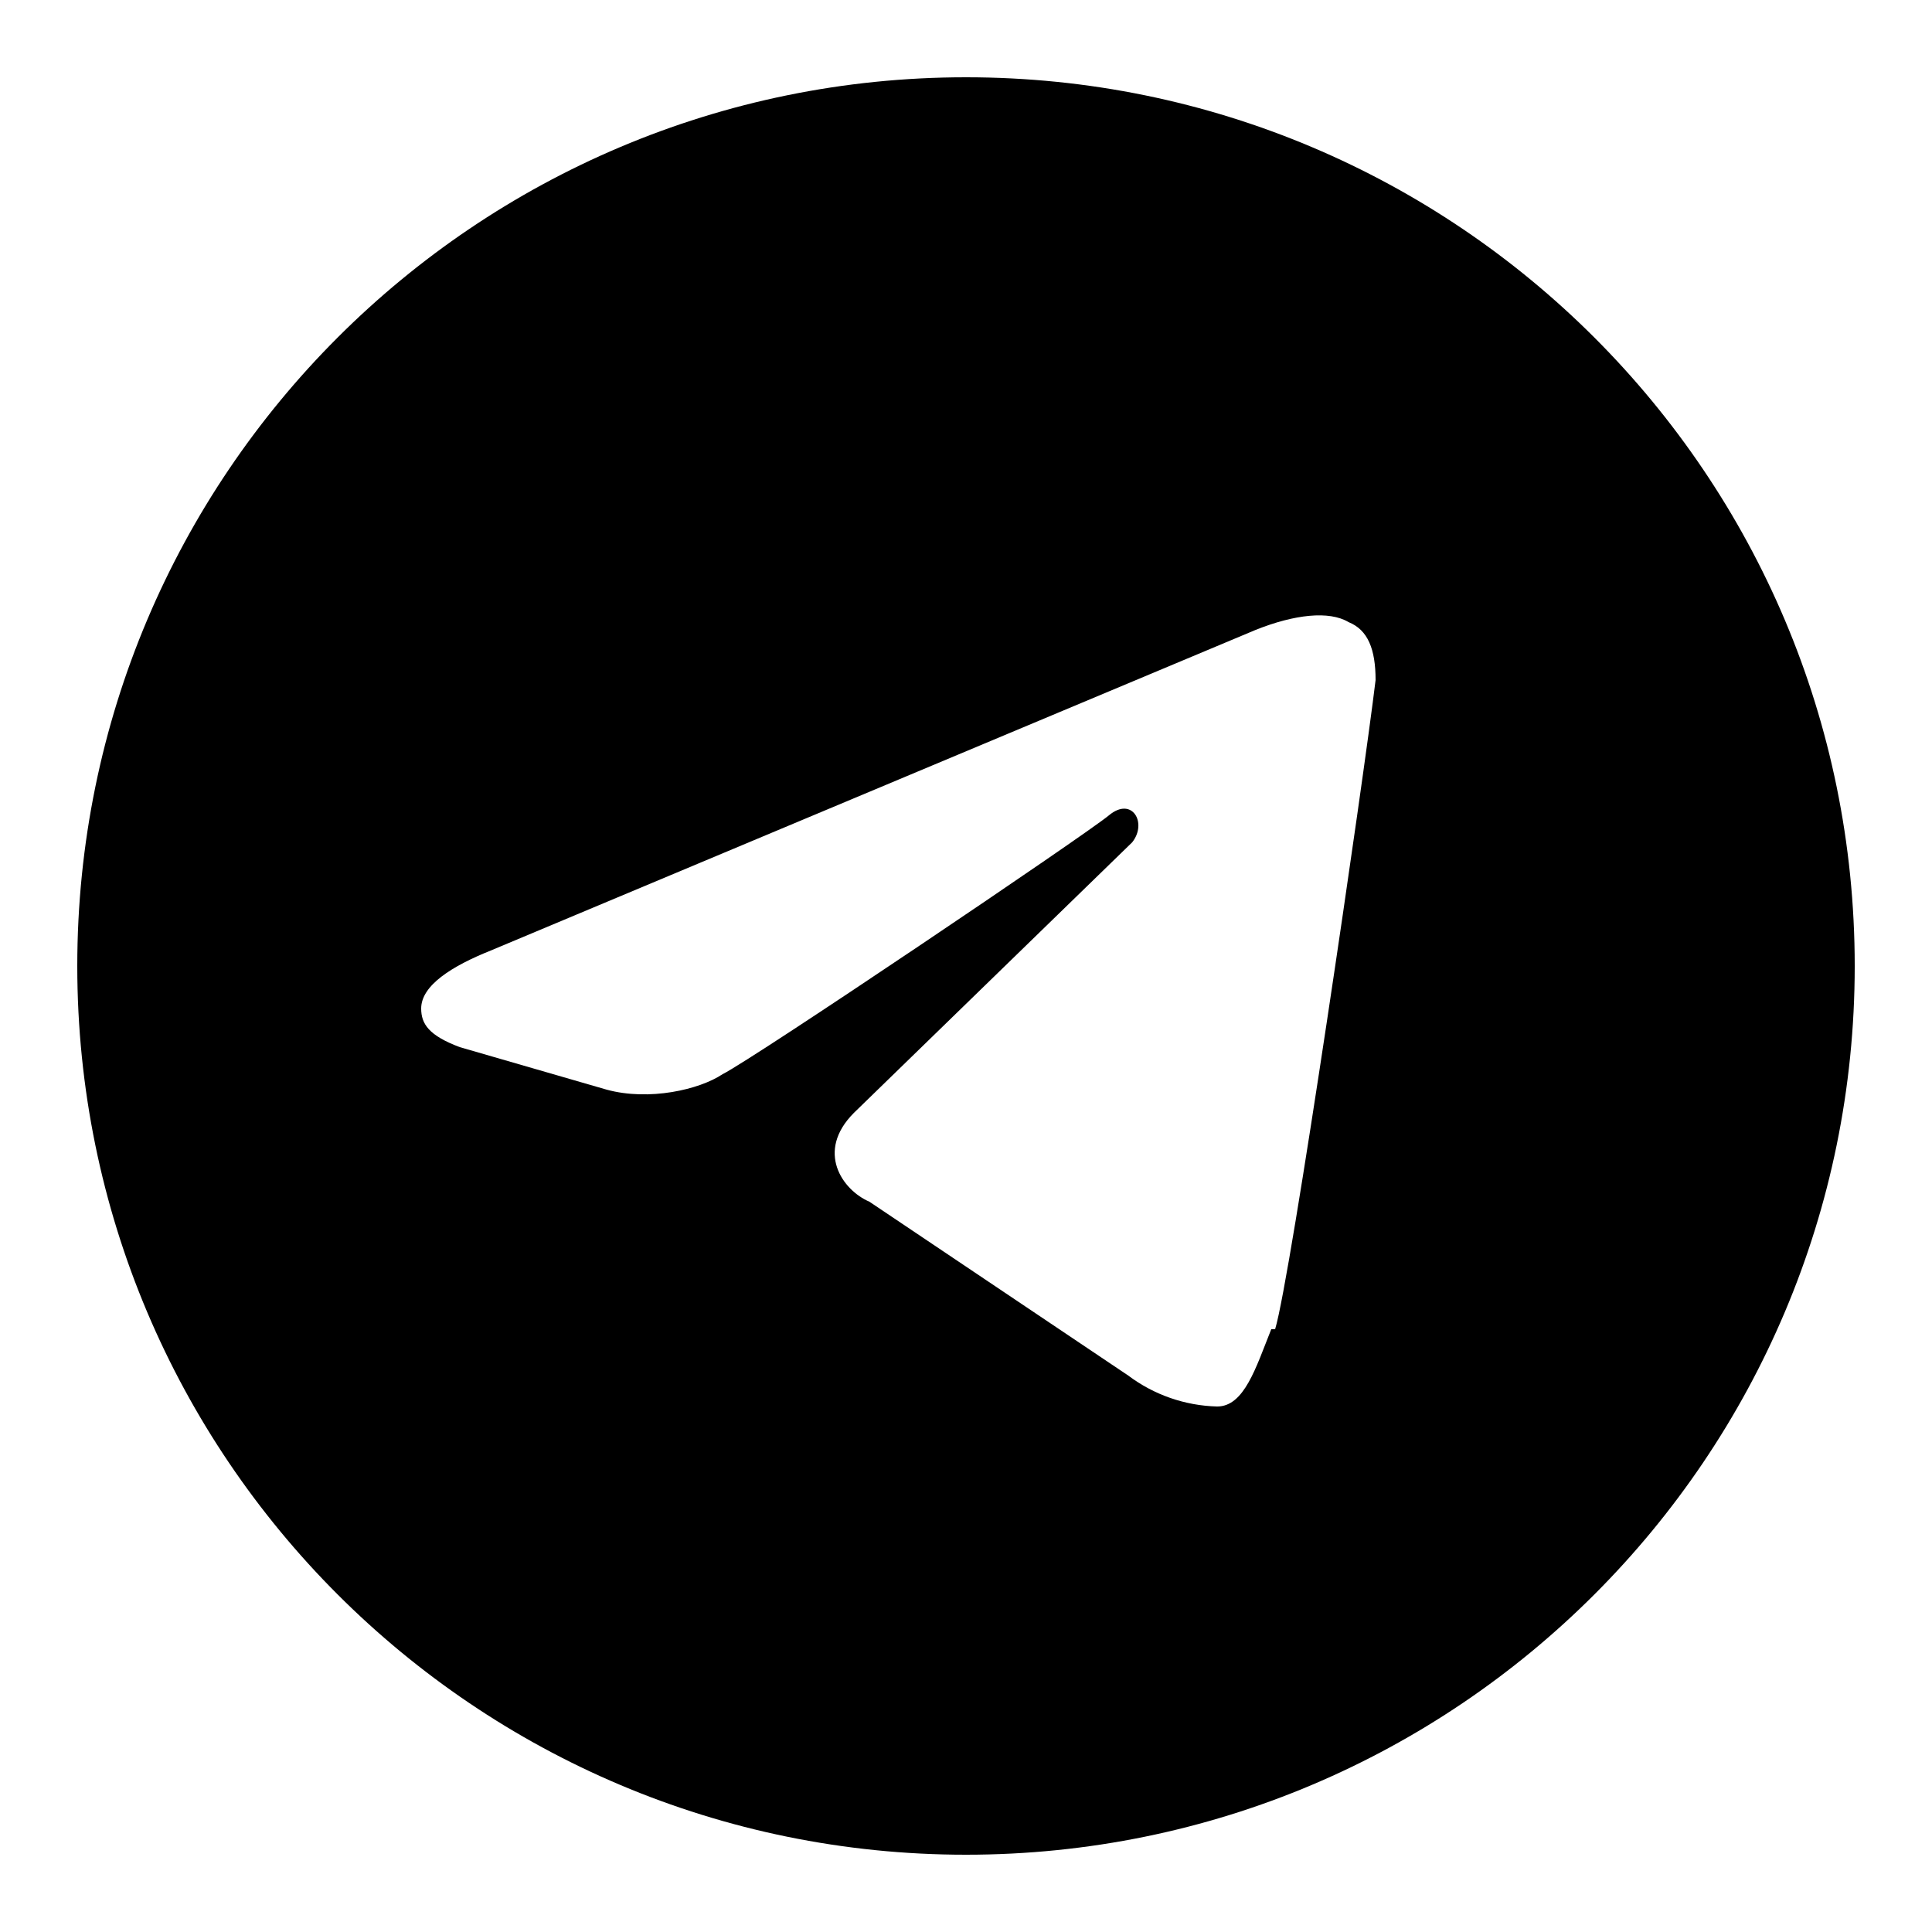
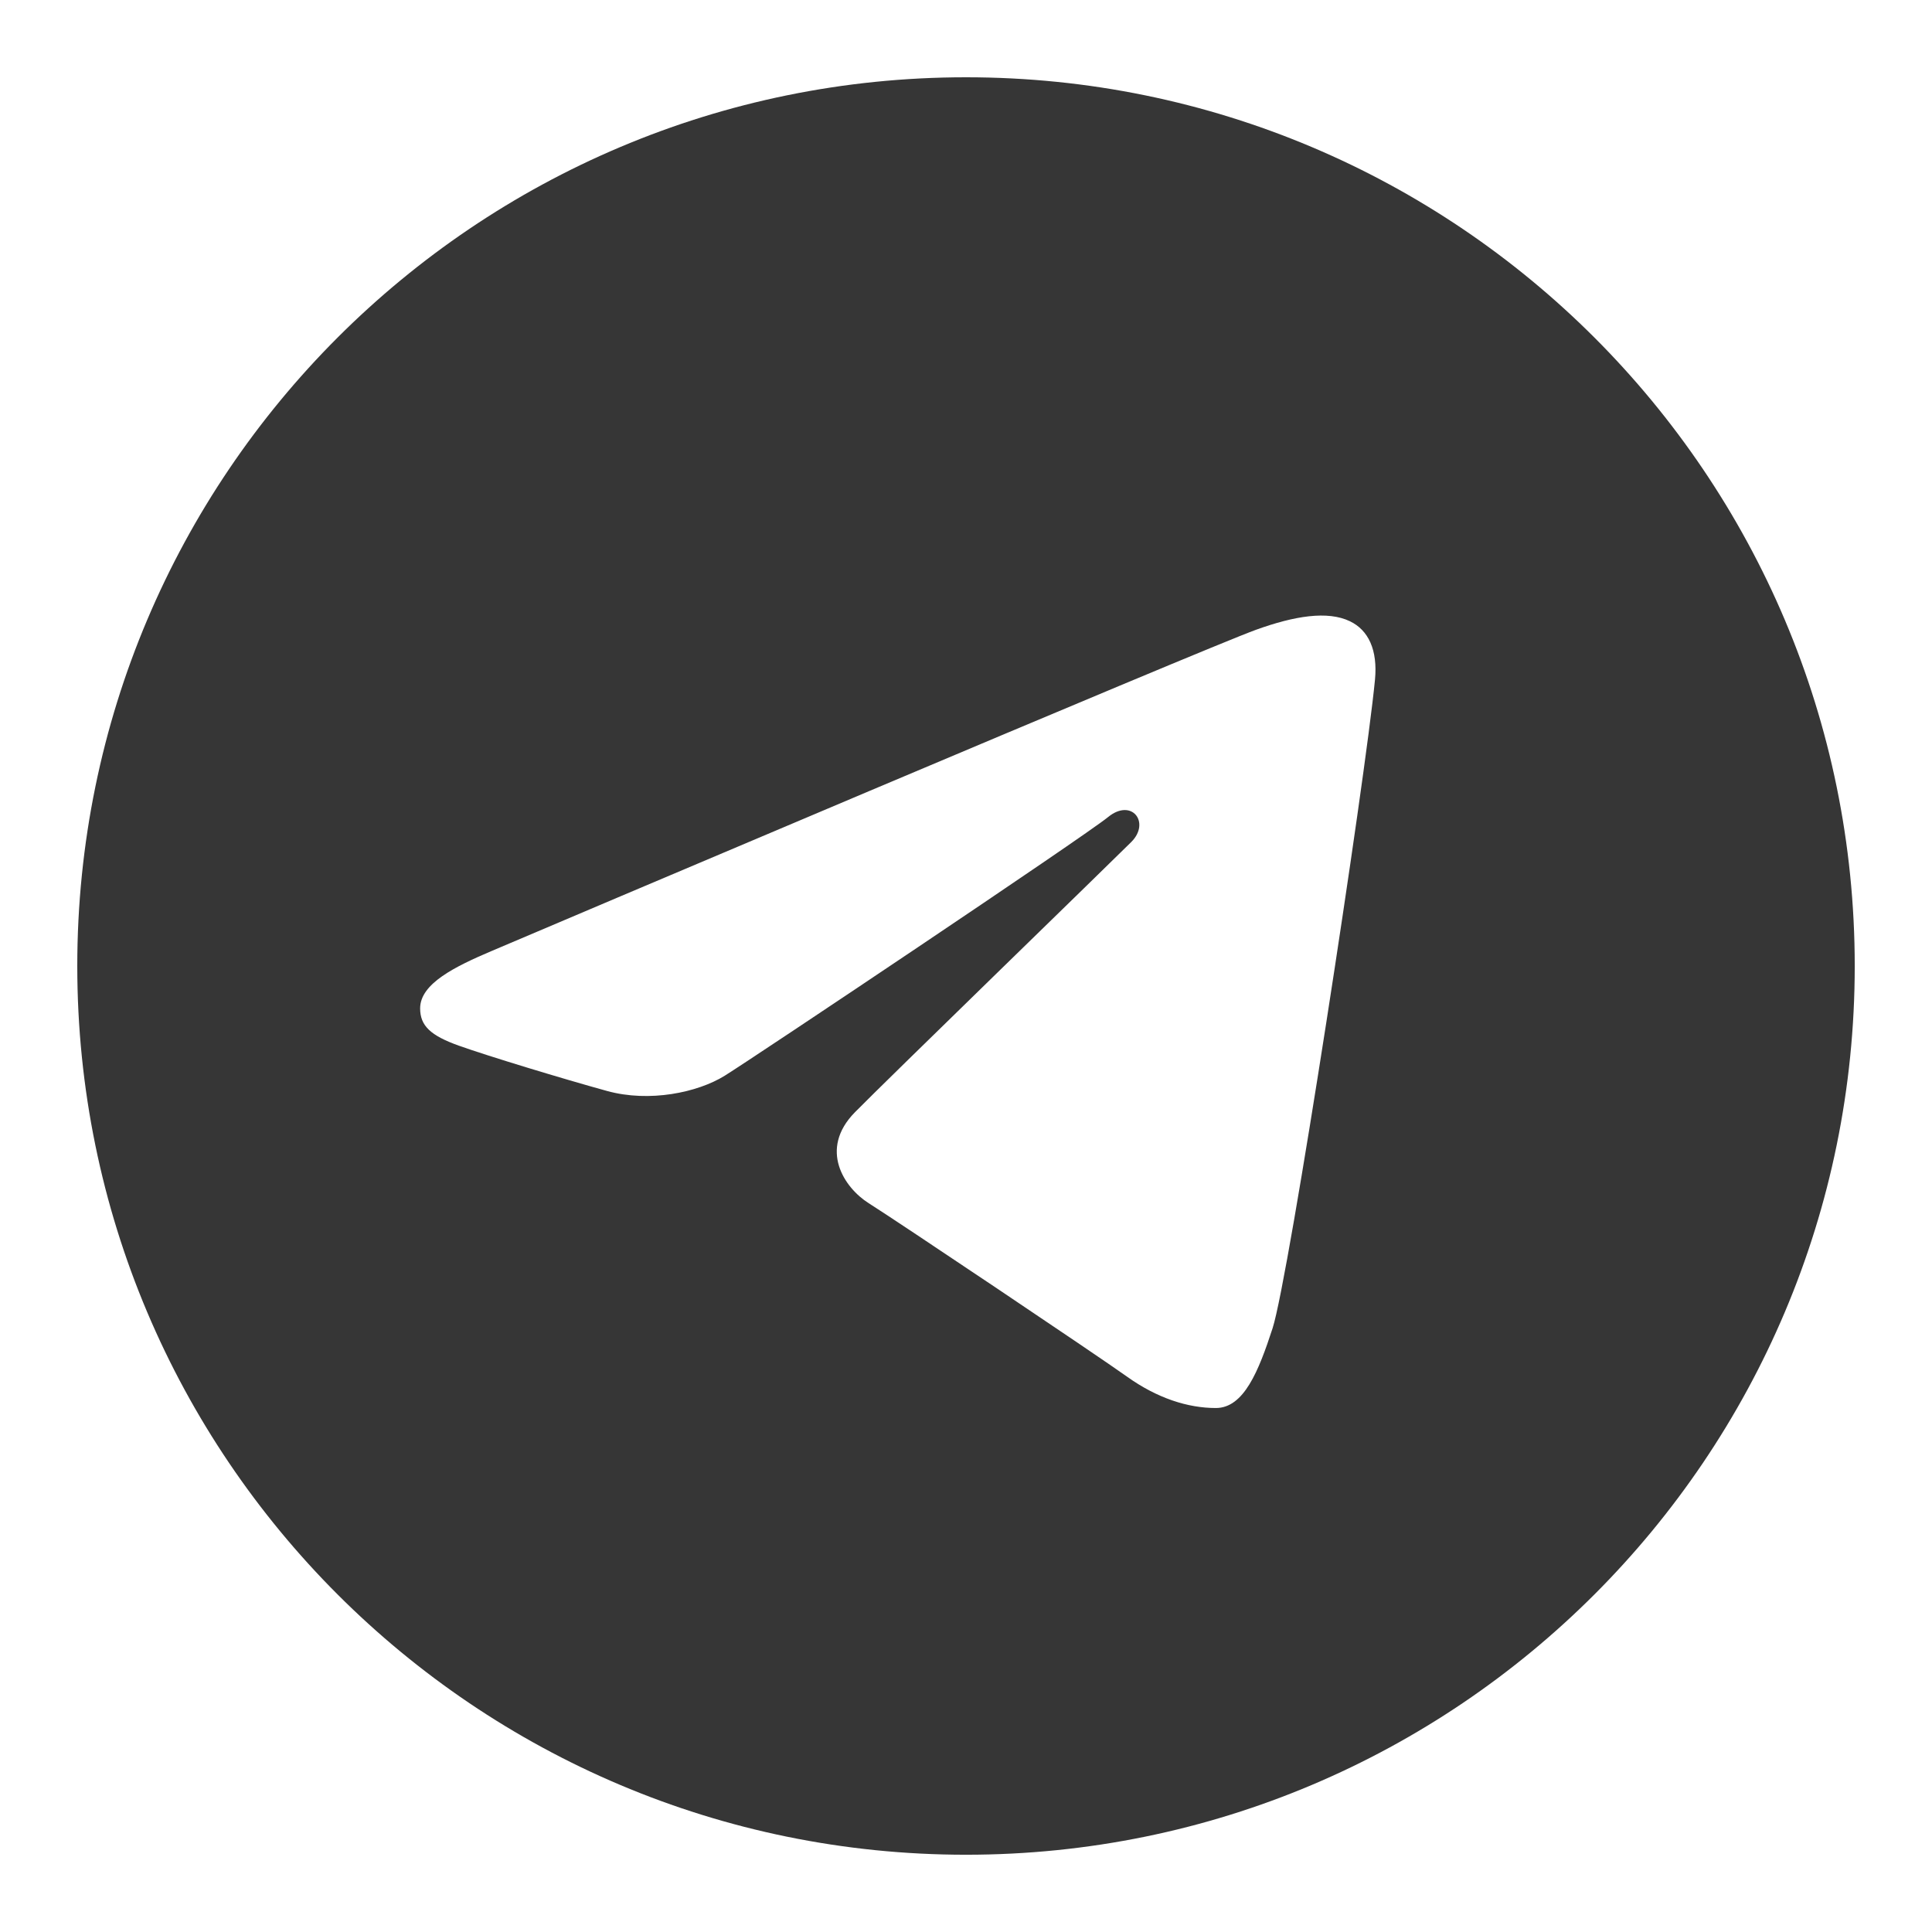
- <svg xmlns="http://www.w3.org/2000/svg" viewBox="0 0 50 50" width="24" height="24">
-   <path d="M25 2a23 23 0 1 1 0 46 23 23 0 0 1 0-46zm8 32.4c.4-1.3 2.3-14.3 2.6-16.8 0-.8-.2-1.3-.7-1.5-.5-.3-1.4-.2-2.4.2l-19.8 8.3c-1 .4-1.8.9-1.8 1.5 0 .4.2.7 1 1l3.8 1.1c1.1.3 2.4 0 3-.4.8-.4 9.4-6.2 10-6.7.6-.5 1 .2.6.7l-7.2 7c-1 1-.3 2 .4 2.3l6.7 4.5a4 4 0 0 0 2.3.8c.7 0 1-1 1.4-2z" />
+ <svg xmlns="http://www.w3.org/2000/svg" width="50" height="50" viewBox="0 0 255.998 255.998">
+   <path fill="#363636" stroke-miterlimit="10" d="M25 2c12.703 0 23 10.297 23 23S37.703 48 25 48 2 37.703 2 25 12.297 2 25 2zm7.934 32.375c.423-1.298 2.405-14.234 2.65-16.783.074-.772-.17-1.285-.648-1.514-.578-.278-1.434-.139-2.427.219-1.362.491-18.774 7.884-19.78 8.312-.954.405-1.856.847-1.856 1.487 0 .45.267.703 1.003.966.766.273 2.695.858 3.834 1.172 1.097.303 2.346.04 3.046-.395.742-.461 9.305-6.191 9.92-6.693.614-.502 1.104.141.602.644-.502.502-6.38 6.207-7.155 6.997-.941.959-.273 1.953.358 2.351.721.454 5.906 3.932 6.687 4.49.781.558 1.573.811 2.298.811.725 0 1.107-.955 1.468-2.064z" font-family="none" font-size="none" font-weight="none" style="mix-blend-mode:normal" text-anchor="none" transform="scale(5.12)" />
</svg>
